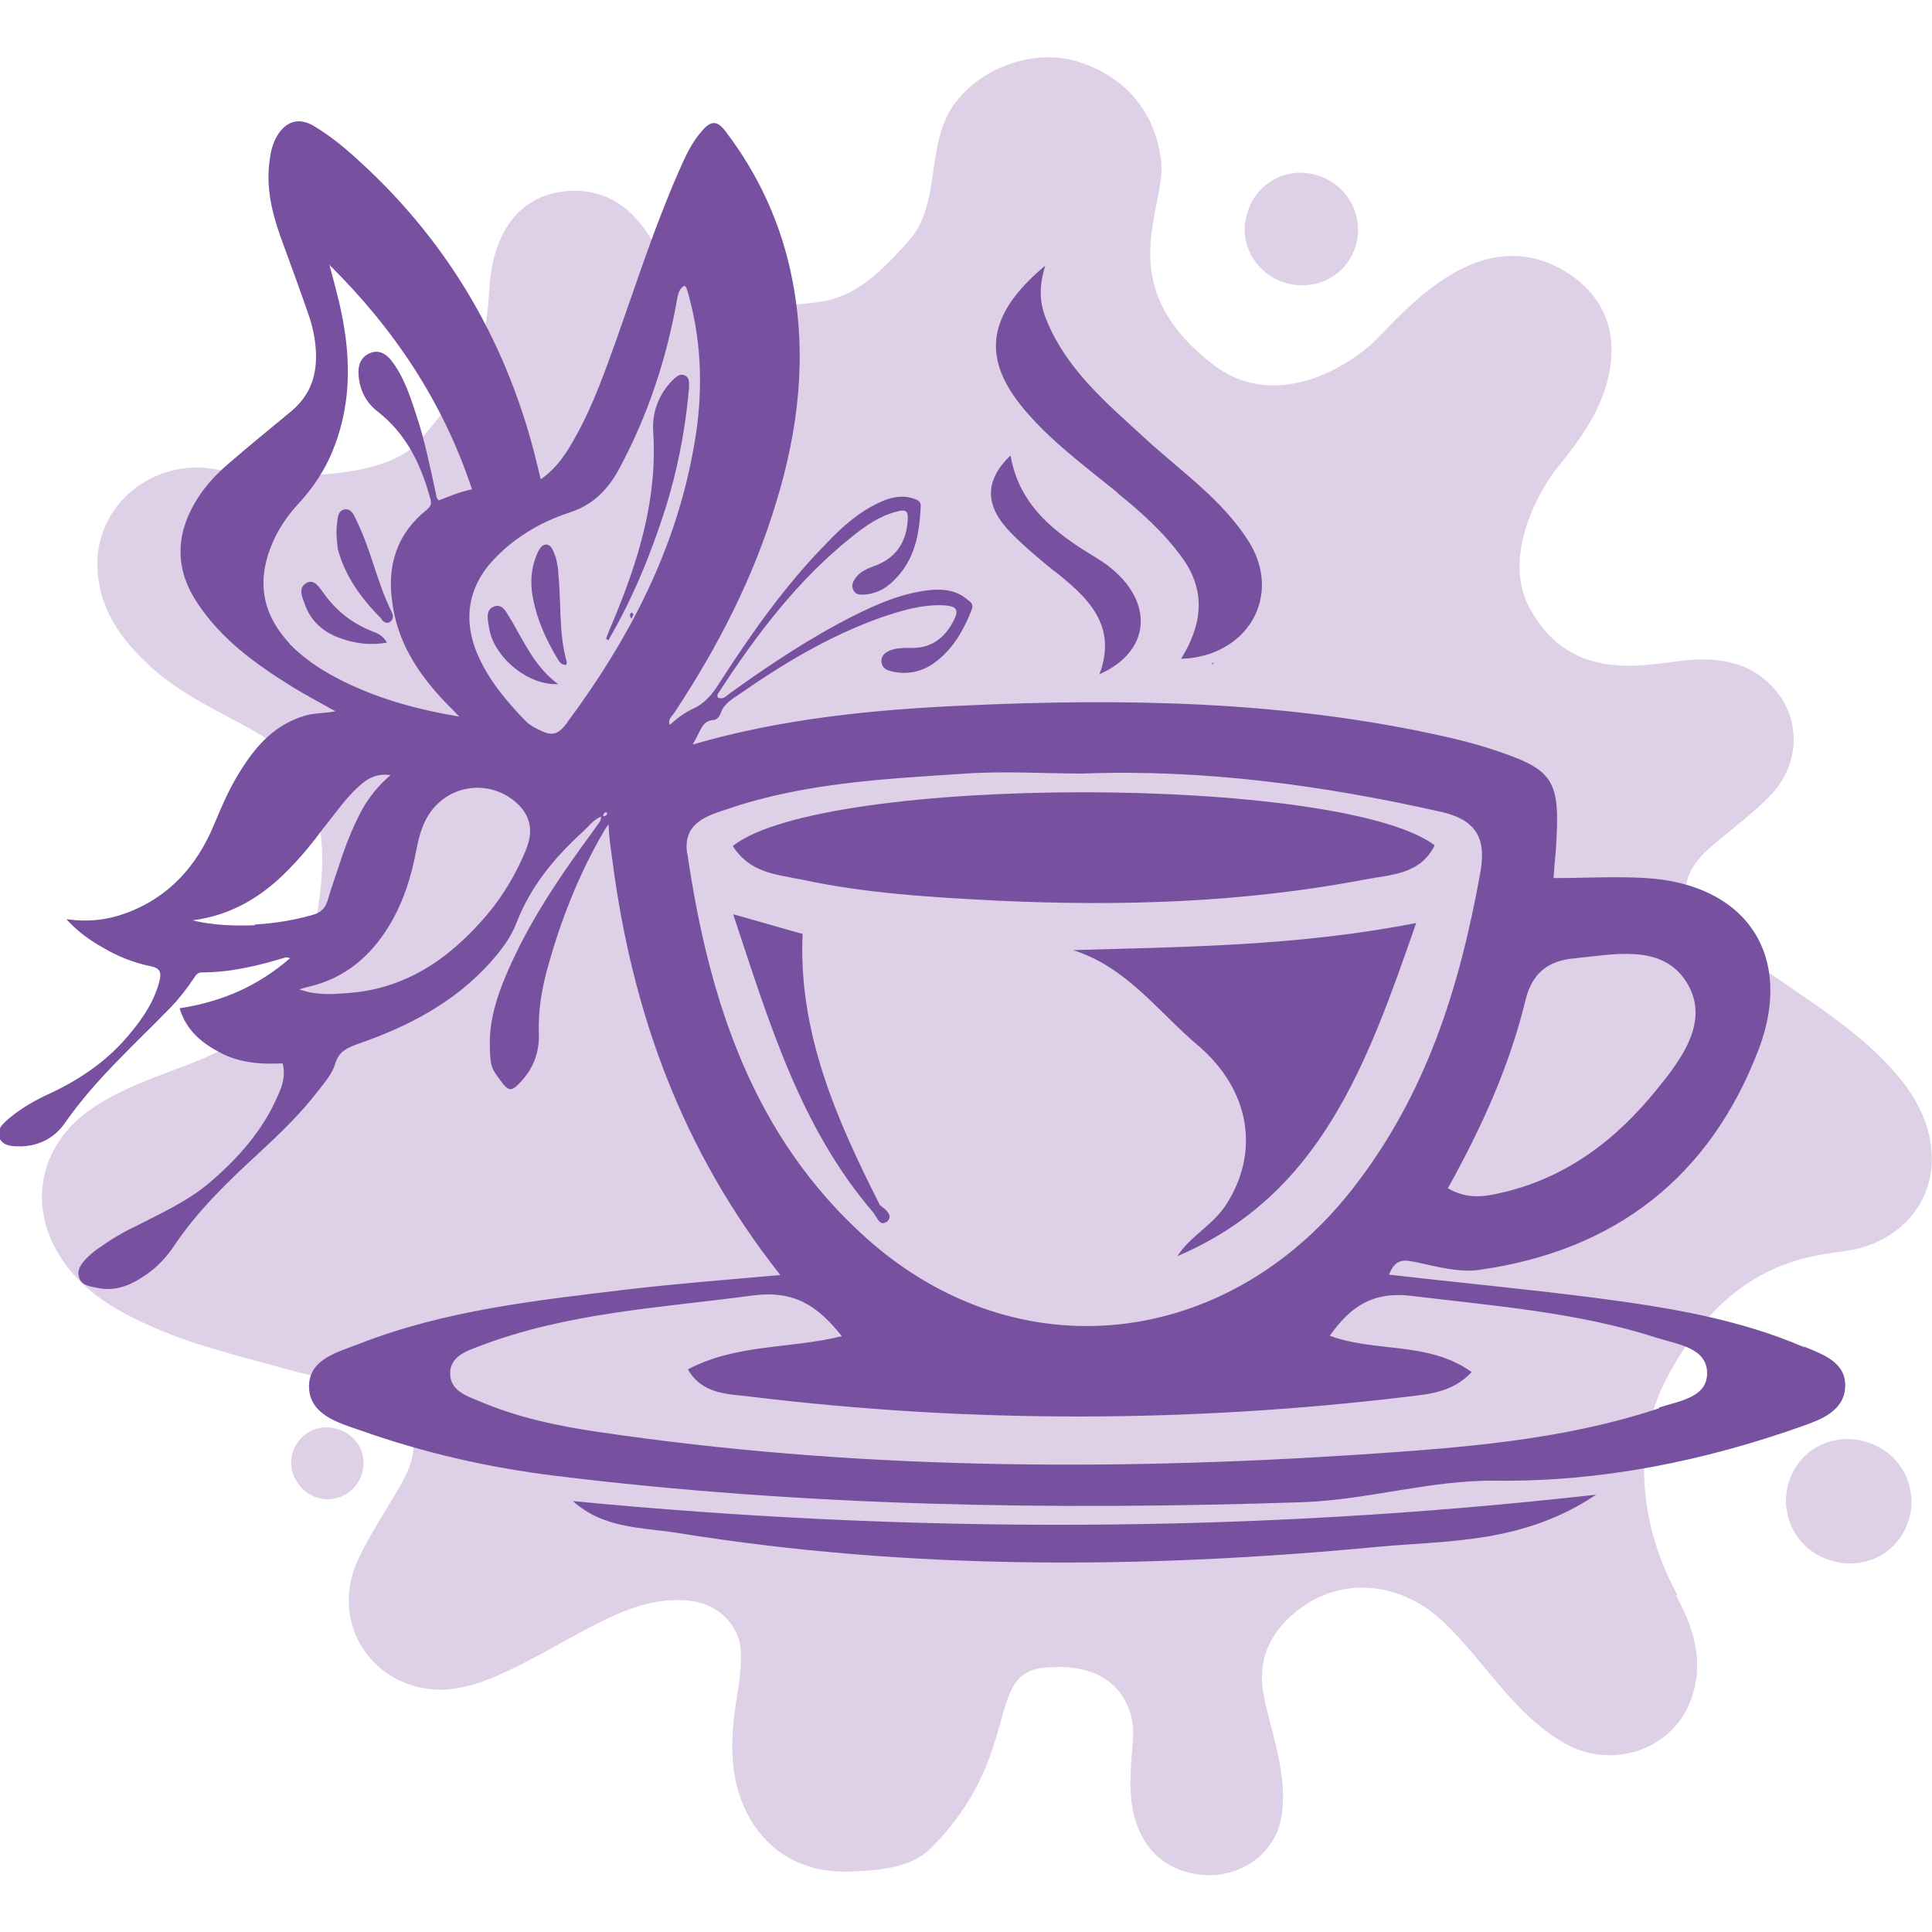
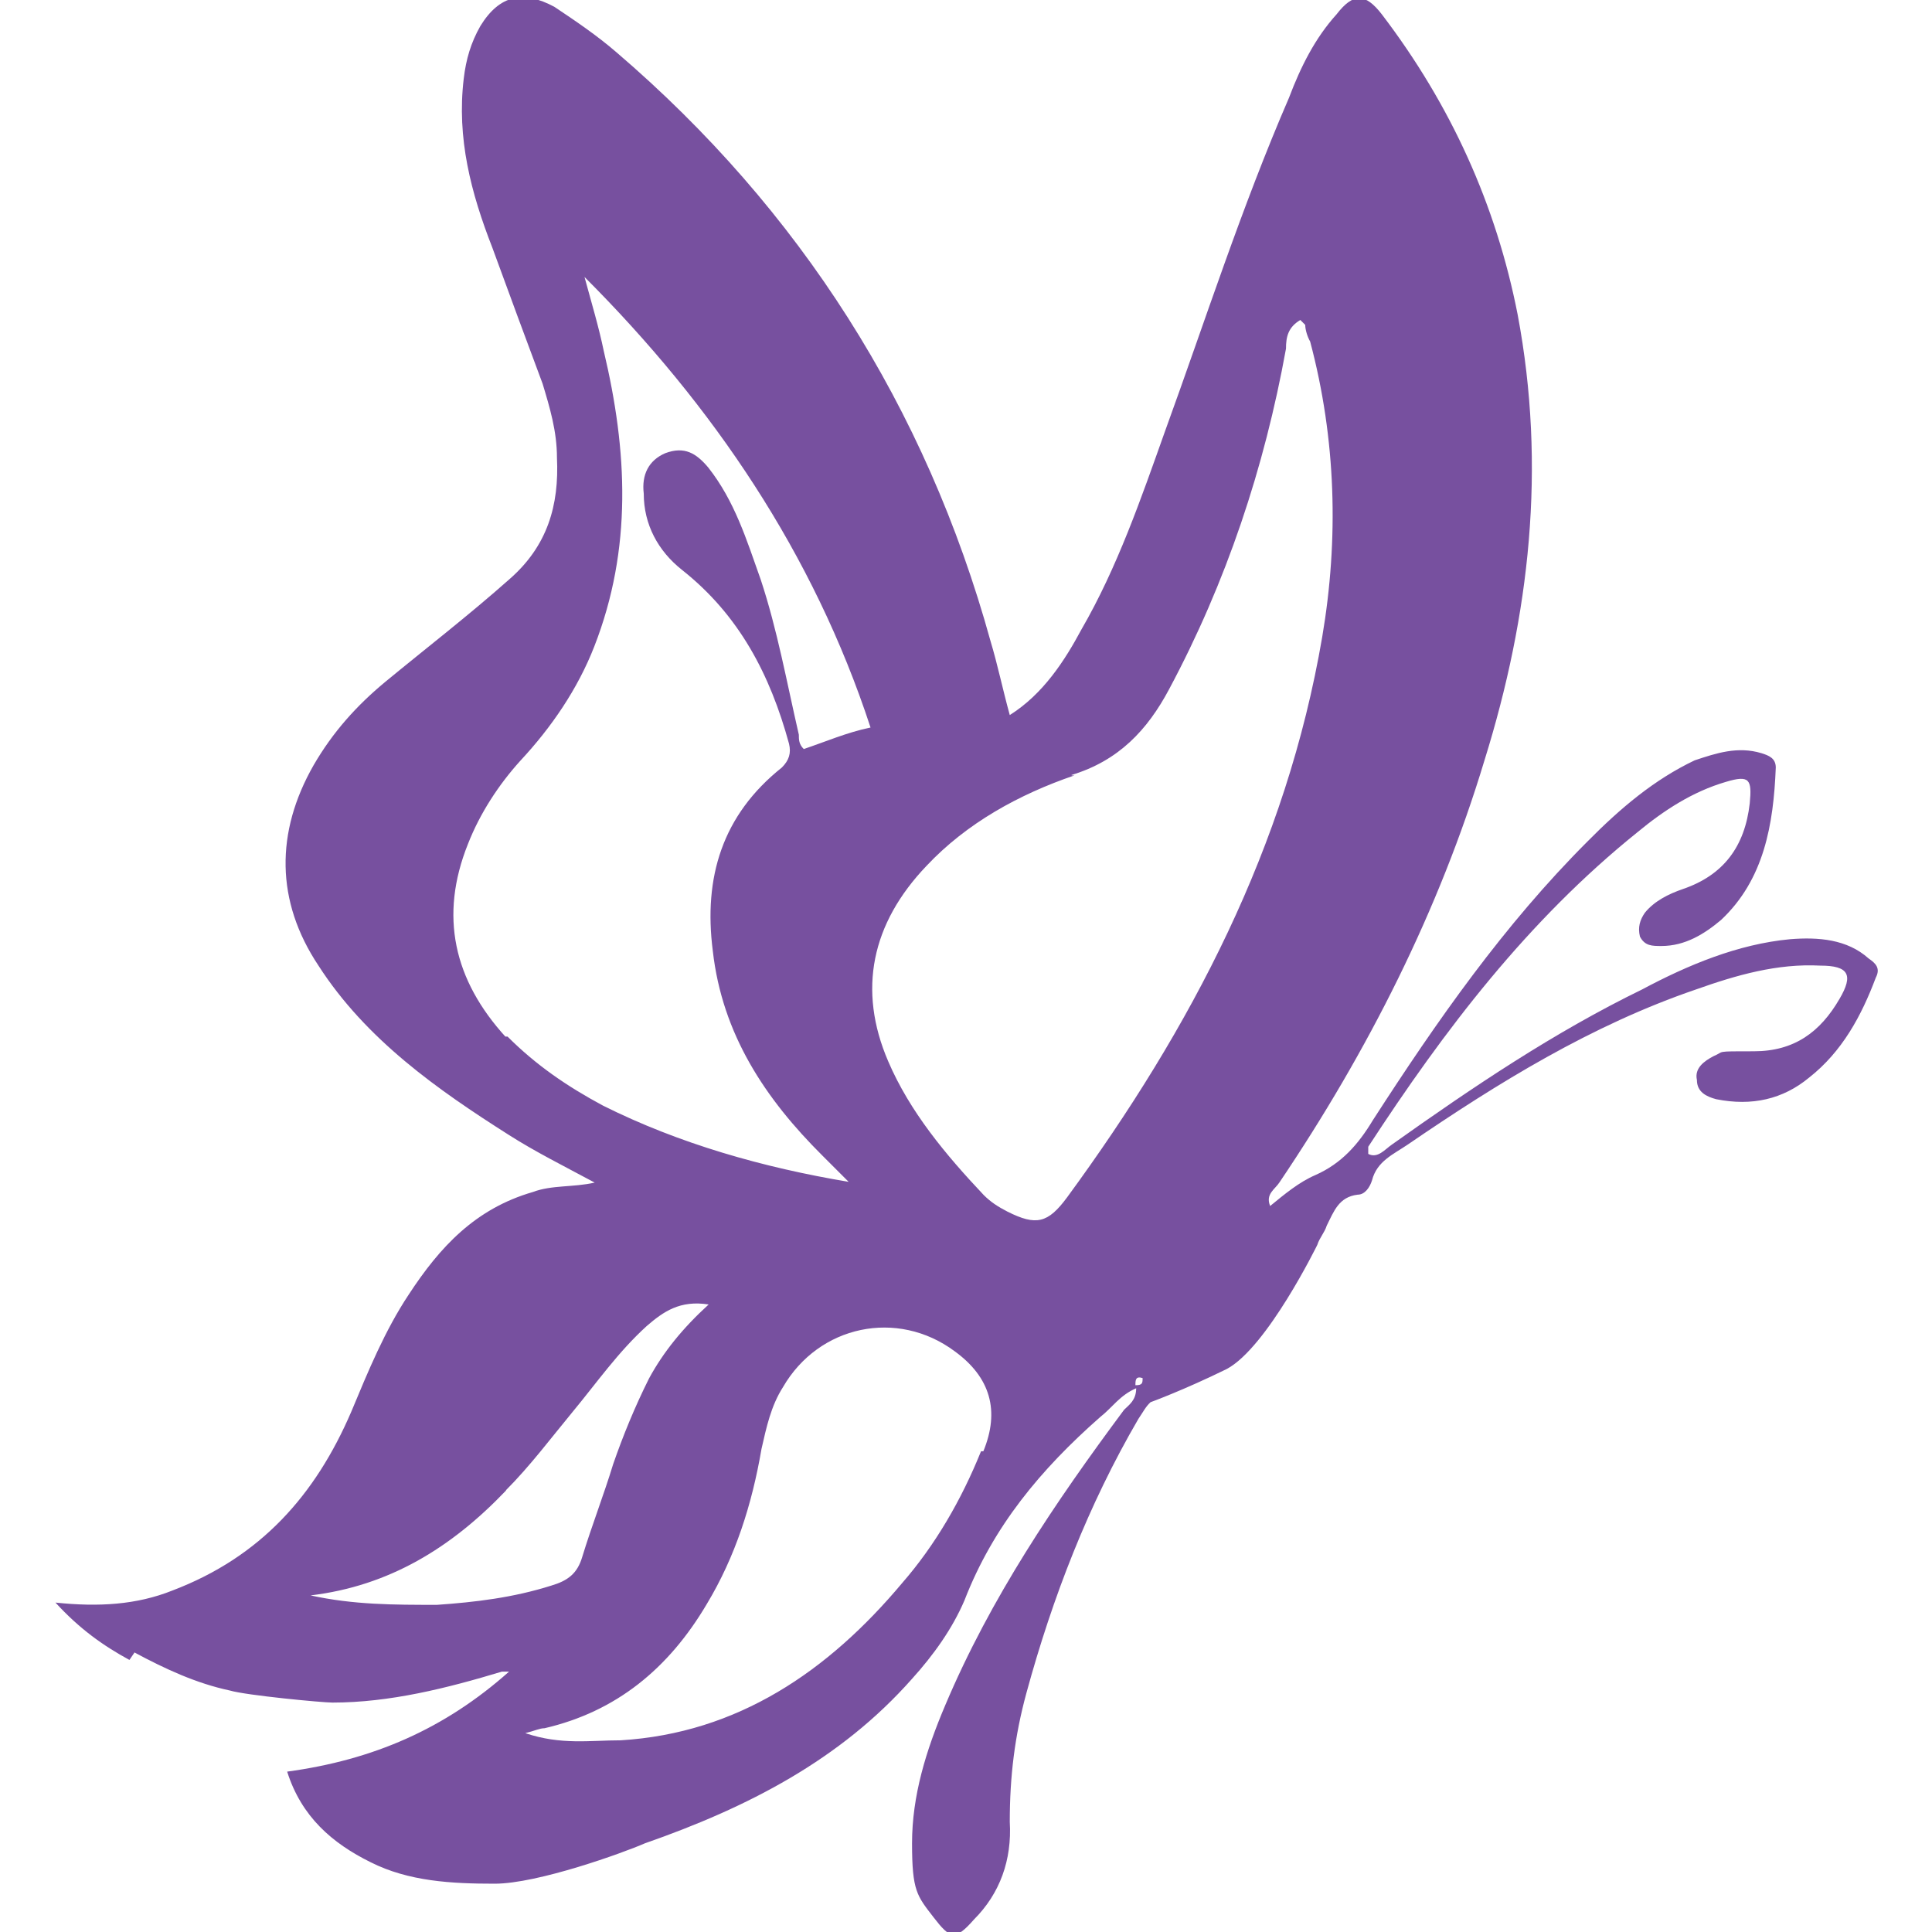
<svg xmlns="http://www.w3.org/2000/svg" version="1.1" viewBox="0 0 512 512">
  <defs>
    <style>
      .cls-1 {
-         fill: #ded0e6;
-       }
- 
-       .cls-2 {
        fill: #77509f;
      }
    </style>
  </defs>
  <g>
    <g id="Layer_1">
-       <g>
-         <g>
-           <path class="cls-1" d="M444.6,422.8c-4.5-8.1-16.3-33.5-2.1-59.1,18-32.5,41.2-30.7,49.5-32.7,15.7-3.9,23.5-17.9,18.4-33.1-2.2-6.6-6.4-12-11.2-16.9-5.4-5.5-11.5-10.1-17.7-14.5-3.9-2.7-7.9-5.4-11.8-8.1-5.9-4.1-12.5-7.3-17.9-12.1-1.8-1.6-3.1-3.4-4-5.2-1.8-3.9-1.4-8.1,1.3-12,1.5-2.2,3.5-4,5.5-5.7,4.8-4,9.7-7.7,14.1-12.1,9-8.9,8.8-22.4-.3-30.6-5.5-5-12.2-6.2-19.4-5.9-10.5.5-32.1,7.9-43.7-13.8-7.7-14.3,3.8-32.7,7.3-36.9,6-7.4,11.7-15.1,13.7-24.6,2.7-12.3-1.9-21.3-10.6-27-9.7-6.3-20-6-30-.4-8,4.5-14.3,10.9-20.5,17.4-5.6,6-26.1,20.5-43.6,7.2-27.8-21.4-12.3-41.6-13.9-54.2-1.6-12.9-9.5-22.4-22.5-26.3-10.9-3.2-24.6,1.4-31.8,10.7-8.4,10.7-3.7,26.6-12.3,36.6-16.5,19.1-22.7,15.8-34.1,17.7-11.9,2-30.9-12-35-18.7-5.7-9.2-14.2-13.4-24.3-11.5-11.7,2.2-17.2,12.6-18,25.3-.9,14.1-2.1,21.6-18.6,40.6-10.5,12.1-44.9,9.3-53.8,7.5-16.2-3.1-31.5,8.8-31.5,25,0,11.7,6.4,20.4,14.8,27.9,7.9,7,17.6,11.3,26.7,16.4,8.3,4.6,14,11.2,16.4,20.4,2.3,8.8,2,17.6.6,26.5-1.2,7.9-3.7,15.5-8,22.3-6,9.4-15,14.7-25.1,18.7-8.9,3.5-18.2,6.4-26.3,11.8-15.3,10.1-18.2,27.9-7,42.4,4.9,6.3,11.3,10.5,18.3,13.9,12.7,6.3,26.4,9.4,39.9,13.2,7.9,2.2,16,3.2,23.6,6.3,1,.4,1.9.9,2.8,1.4,5.9,3.5,8.3,9.3,6.6,16.1-.7,2.9-2.2,5.6-3.7,8.2-1.5,2.5-3,5-4.5,7.5-2.1,3.5-4.2,7-5.9,10.7-6.2,12.9-.8,27.3,11.9,32.7,7.8,3.3,15.4,2.1,22.9-.9,11-4.4,20.8-11.1,31.5-16.1,6.8-3.2,13.7-5.4,21.4-4.6,4.7.5,8.8,2.9,11.2,6.4,1.3,1.9,2.2,4.1,2.4,6.4.3,4.5-.4,8.8-1.1,13.2-1.2,7.6-1.8,15.2,0,22.8,1.8,7.3,5.5,13.1,10.5,17.1,5.1,4,11.6,6.1,19.1,5.9,7.8-.3,16.6-.8,22-6.3,24.2-24.4,14.2-46,29.5-47.7,21.7-2.3,24.3,13,24,17.9-.4,6.7-1.4,13.4,0,20.2,2,9.3,7.9,15.2,16.9,16.6,10.4,1.6,20.9-4.7,22.5-15.8.9-6.3-.2-12.4-1.6-18.5-1-4.4-2.4-8.7-3.2-13.1-1.9-9.9,2.1-17.6,10-23.3,11.5-8.3,26.7-6.6,37.7,3.9,5.3,5,9.7,10.8,14.4,16.3,5.1,6,10.5,11.7,17.5,15.7,12.6,7.3,28.9,1.9,33.7-11.7,3.5-9.7.7-18.8-4.1-27.5Z" />
-           <path class="cls-1" d="M495.7,382.5c-8.7-3.3-18.1.8-21.3,9.3-3.3,8.6,1.1,18.2,9.7,21.4,8.8,3.3,18.2-.8,21.4-9.4,3.2-8.6-1.1-18.1-9.8-21.3Z" />
-           <path class="cls-1" d="M340.1,74.8c7.9,2.6,16.2-1.2,18.9-8.9,2.9-8.1-1.5-16.3-8.9-19.1-8.7-3.3-17,1.8-19.3,8.9-3.2,8.5,2.1,16.7,9.3,19.1Z" />
-           <path class="cls-1" d="M90,378.9c-5-1.9-10.3.5-12.2,5.4-2.2,5.7,1.6,10.8,5.7,12.4,4.8,1.9,10.4-.7,12.2-5.5,1.9-5.1-.5-10.4-5.7-12.3Z" />
-         </g>
-         <g id="Layer_1-2" data-name="Layer_1">
-           <g>
-             <path class="cls-2" d="M478.3,357.1c-17.8-7.7-36.8-10.7-55.9-13.2-18-2.3-36-4-54.3-6.1,1.9-4.8,4.5-3.8,7.7-3.2,5.4,1.2,11.2,2.7,16.4,1.9,35.9-5.1,61-24.6,73.9-58.5,9.4-24.9-3.4-43.7-29.9-45.3-8-.5-16.1,0-24.5,0,.2-3,.4-5.1.6-7.2,1.3-19.5-.2-21.6-18.7-27.5-3.6-1.1-7.1-2-10.7-2.8-42.2-9.5-85-10.2-127.9-8.2-24,1.1-48.1,3.5-71.4,10.3.4-.9.9-1.6,1.3-2.5,1-1.9,1.6-3.8,4.2-4,.9,0,1.6-1,1.9-1.8.8-2.4,2.8-3.6,4.6-4.8,11.9-8.3,24.2-15.7,38-20.6,5.3-1.8,10.7-3.4,16.3-3.2,3.8.2,4.4,1.2,2.6,4.5-2.4,4.5-6.1,7-11.3,6.8-1.8,0-3.7,0-5.4.7-1.3.6-2.4,1.4-2.2,3.1.2,1.5,1.3,2.1,2.6,2.4,4.6,1.1,8.8,0,12.4-3,4.3-3.5,6.9-8.2,8.9-13.3.5-1.3,0-1.9-1-2.6-3-2.6-6.5-3-10.3-2.6-7,.8-13.4,3.5-19.6,6.6-11.6,5.8-22.4,13-33,20.6-1,.7-1.8,1.9-3.3,1.3-.3-.4-.2-.8,0-1.1,10-15.4,21-30,35.4-41.5,3.5-2.8,7.1-5.4,11.5-6.6,3.1-.9,3.6-.4,3.3,2.9-.6,5.7-3.5,9.5-8.8,11.4-1.9.7-3.8,1.5-5,3.2-.7,1-1.1,1.9-.6,3.1.6,1.3,1.6,1.3,2.8,1.3,3.1-.2,5.7-1.5,7.8-3.6,5.8-5.5,7-12.6,7.3-20,0-1.3-1.1-1.6-2-1.9-3.1-1-6-.3-8.8,1-5.5,2.5-9.9,6.4-14.1,10.8-10.9,11.1-19.8,23.7-28.2,36.7-1.9,3.1-4,5.8-7.4,7.3-2.1,1-4,2.4-6,4.2-.6-1.5.6-2.3,1.2-3.2,11.5-17.4,21-35.8,27-55.8,5.9-19.2,8.2-38.8,4.3-58.8-2.8-14.6-8.8-27.8-17.8-39.6-2.1-2.7-3.7-2.8-6-.2-2.9,3.2-4.6,7-6.3,10.9-6.3,14.3-11.1,29.2-16.3,43.9-3.2,8.9-6.3,17.9-11,26.3-2.3,4.2-4.9,8.4-9.3,11.4-.9-3.6-1.6-6.7-2.5-9.9-8.6-30.9-25-56.8-49.3-77.7-2.6-2.2-5.3-4.2-8.3-6-3.9-2.3-7.3-1.4-9.7,2.5-1.3,2.1-1.8,4.5-2.1,7-1,7.8,1.1,15,3.8,22.2,2.2,6,4.4,12,6.5,18.1,1.1,3.1,1.8,6.3,2,9.6.4,6.3-1.3,11.7-6.3,16-5.5,4.6-11,9-16.4,13.7-3.8,3.2-7,6.6-9.5,11-5.1,8.9-4.9,17.8.8,26.3,6.4,9.7,15.6,16.3,25.3,22.3,3.6,2.2,7.2,4.1,11.3,6.4-3,.6-5.7.4-8.2,1.2-7.4,2.2-12.3,7.3-16.3,13.5-3.2,4.8-5.5,10.1-7.7,15.4-4.6,11-12,19.3-23.6,23.5-4.8,1.7-9.7,2.3-15.5,1.5,3.2,3.5,6.4,5.7,9.8,7.6,3.9,2.3,8.2,4,12.7,4.9,2.3.5,2.7,1.6,2.2,3.7-1.3,5.3-4.2,9.7-7.6,13.8-5.7,7.1-13,12.2-21.3,16.1-3.8,1.7-7.5,3.8-10.8,6.5-1.6,1.4-3.8,3.1-2.7,5.5,1.1,2.2,3.7,2.1,5.9,2.1,4.8-.2,8.8-2.4,11.4-6.2,8-11.5,18.5-20.8,28.1-30.7,2.3-2.4,4.3-5,6.1-7.7.5-.8,1-1.5,2.1-1.5,7.7,0,15-1.8,22.3-4,0,0,.3,0,1.1.2-8.5,7.4-18.1,11.6-29.3,13.3,1.8,6,6,9.3,11,11.9,5.1,2.6,10.7,3,16.3,2.7.8,3.1,0,5.8-1.2,8.4-4,9.4-10.7,16.9-18.5,23.5-5.8,4.8-12.5,7.8-19.1,11.2-3.4,1.6-6.6,3.5-9.7,5.7-1.2.8-2.2,1.6-3.2,2.6-1.5,1.5-3,3.2-2.2,5.5.8,2.1,3,2.2,4.8,2.6,4.1.9,8-.3,11.4-2.5,3.5-2.1,6.4-4.9,8.7-8.3,6.3-9.5,14.5-17.4,22.9-25.1,5.5-5.1,10.9-10.3,15.5-16.3,1.8-2.3,3.8-4.6,4.6-7.4,1-3.1,3.1-4,5.8-5,13.4-4.6,25.7-11,35.3-21.7,2.8-3.2,5.4-6.5,6.9-10.5,3.8-9.8,10.2-17.4,17.8-24.3,1.4-1.3,2.6-3,4.6-3.8,0,1.4-1,2.1-1.5,3-9,12.2-17.6,24.7-23.6,38.8-2.5,5.9-4.4,11.8-4.4,18.3s.7,6.9,2.8,9.8c2.2,3,2.9,3.1,5.4.4,3.4-3.6,5-8,4.8-12.8-.2-5.9.7-11.4,2.2-17,3.5-12.7,8.2-24.8,14.8-36.2.5-.9,1-1.6,1.5-2.3,0,2.8.5,6,1,9.7,5.2,39.9,18.2,76.5,44.5,109.8-14.8,1.3-27.6,2.3-40.4,3.8-24.1,2.9-48.5,5.5-71.4,14.5-5.7,2.2-13.4,4.1-13.1,11.6.3,7.2,7.9,9.3,13.7,11.3,16.7,5.9,33.7,9.8,51.5,12,65.9,8.1,131.8,9.2,198,7,17.4-.6,33.9-5.9,51.3-5.7,27.9.3,54.8-5.1,81.1-14.4,5.1-1.8,11.3-4.1,11.5-10.6.2-6.6-6.3-8.6-11.3-10.7h.2ZM404.2,265.3c1.7-7.2,5.8-10.6,12.7-11.3,10.6-1,23.2-4,29.8,5.9,6.8,10.3-.9,20.6-7.7,28.9-10.9,13.5-24.3,23.6-41.6,27.4-4.3,1-8.7,1.6-13.7-1.3,9-16.2,16.3-32.3,20.5-49.6ZM76.7,170.5c-7-7.5-8.7-16.1-4.9-25.6,1.6-4.1,4-7.8,7-11.1,4.1-4.4,7.5-9.4,9.7-15.2,5-12.8,4.4-25.8,1.3-38.8-.8-3.2-1.6-6.4-2.5-9.6,17.1,16.9,30.1,36.3,37.8,59.5-3.3.6-6.1,1.9-8.8,2.9-.7-.6-.7-1.3-.8-1.9-1.5-6.8-2.9-13.8-5.1-20.5-1.7-5.2-3.4-10.5-6.8-14.8-1.4-1.7-3.3-2.8-5.6-1.8-2.3,1-3.1,3-3,5.4.2,4,1.8,7.5,5,10,7.6,5.9,11.5,13.9,14,23,.4,1.3.3,2.1-.9,3.1-7.8,6.2-10.5,14.5-9.2,24.1,1.3,10.9,6.9,19.4,14.3,27.1,1.2,1.2,2.3,2.3,3.5,3.6-11.4-1.9-22.3-4.9-32.4-10.2-4.6-2.4-8.9-5.3-12.6-9.1h0ZM67.5,245.2c-5.6.2-11.1,0-16.5-1.3,10.4-1.3,18.7-6.4,25.8-13.8,3.2-3.3,6.1-6.8,8.8-10.5,3.1-3.8,5.9-8,9.6-11.3,2.1-1.9,4.4-3.4,8.3-2.9-3.6,3.1-6,6.3-7.9,9.8-1.9,3.7-3.5,7.5-4.8,11.3-1.3,4-2.8,8.1-4,12.2-.7,2.2-1.9,3.2-4.1,3.8-4.9,1.4-10,2.2-15.1,2.5h0ZM139.4,225.2c-2.6,6.3-6,12.1-10.4,17.3-9.8,11.5-21.5,19.7-37.2,20.7-3.9.3-7.9.6-12.5-1,1.3-.4,1.9-.6,2.5-.7,9.5-2.2,16.4-8,21.4-16.3,3.8-6.3,5.9-13.2,7.2-20.3.6-2.9,1.3-5.7,2.8-8.3,4.6-8.1,15-10.3,22.5-4.8,4.6,3.4,6,7.9,3.7,13.3h0ZM159.8,216.3c.2-.6.3-1.3,1.1-.9,0,.5-.2.9-1.1.9ZM150.4,191.4c-2.6,3.5-4.1,3.8-8,1.8-1.2-.6-2.3-1.3-3.2-2.2-5.1-5.3-9.8-10.9-12.7-17.7-4-9.5-2.3-18.4,5-25.7,5.5-5.6,12.2-9.4,19.5-11.8,6.2-2,10.1-6.1,13-11.4,7.6-14.1,12.6-29.1,15.4-44.9.3-1.4.4-2.9,2-3.8.3.3.6.5.6.8.2.7.4,1.4.6,2.1,3.5,12.9,3.7,26.1,1.4,39.1-4.7,27.6-17.2,51.6-33.8,73.9h0ZM182.1,226.2c-1.2-8.1,5.2-10,10.7-11.8,20.5-7,41.9-8,63.2-9.4,10.3-.7,20.7,0,31,0,32-1.2,63.5,3.1,94.7,10.1,9,2,12.2,6.5,10.7,15.6-5.5,30.7-14.3,59.4-34.3,84.8-33,41.8-88.2,48.5-128.3,12.8-30.3-27-41.9-63.2-47.6-101.8h0ZM439.7,373.2c-25.9,8.6-52.9,10.5-79.7,12.3-67.2,4.4-134.4,3.9-201.3-6-11-1.6-21.8-3.9-32-8.3-3.3-1.3-7.5-2.9-7.4-7.3,0-4.3,4.1-5.8,7.6-7.1,23.4-9,48.2-10.2,72.7-13.5,11-1.4,17.1,2.8,23.5,10.8-13.8,3.4-27.9,2-40.8,8.8,3.9,6.8,11,6.5,16.4,7.2,58.2,7.1,116.4,7,174.6,0,5.5-.7,11.7-1.1,16.7-6.5-11.5-8.2-25.3-5.1-37.6-9.6,5.3-7.5,11.1-11.8,21.5-10.6,22,2.7,44.1,4.3,65.4,11.2,5.4,1.7,13.3,2.6,13.1,9.6-.2,6.2-7.5,7.1-12.7,8.8h0Z" />
-             <path class="cls-2" d="M151.7,397.7c8.4,7.6,18.6,7,28.2,8.6,61.6,9.9,123.6,9.5,185.5,3.6,18.5-1.7,38.2-.8,57.6-13.8-92.4,10.4-181.8,10.3-271.3,1.7h0Z" />
-             <path class="cls-2" d="M296.2,130.7c6.3,5.1,12.3,10.5,17.1,17.1,6.5,9,5.2,17.9-.3,26.8,17.6-.6,26.9-16.6,18-31-7-11.1-17.8-18.5-27.3-27.2-10.1-9.3-20.8-18.1-26.3-31.4-1.9-4.6-2.2-8.7-.4-14.6-15.7,13.1-16.9,24.7-5.5,38.2,7.2,8.5,16.2,15.1,24.7,22h0Z" />
-             <path class="cls-2" d="M279.4,151.3c8.8,7,16.8,14.3,12,27.3l-.3.2c15.3-6.6,14.7-21.6-.3-30.8-10.6-6.4-20.6-13.5-23-27.3-7.5,7.2-6.3,13.9,0,20.4,3.6,3.7,7.6,7,11.5,10.2h0Z" />
-             <path class="cls-2" d="M321.7,175.6l-.6.3.3.2.3-.5h0Z" />
-             <path class="cls-2" d="M212,233c17.4,3.8,35.1,4.8,52.7,5.7,32.5,1.5,64.9.5,96.9-5.6,6.6-1.3,14.8-1.2,18.6-9.1-25.1-18.7-162.1-18.8-186,.2,4.5,7.1,11.4,7.5,17.7,8.8h0Z" />
-             <path class="cls-2" d="M317.3,276.9c14.3,12.1,16.5,28.7,7.6,42.4-3.6,5.5-9.5,8.3-12.9,13.6,38.1-16.2,50.4-51.2,63.3-88.3-31,6.1-60.8,6.3-90.9,7.2,14.2,4.5,22.5,16.3,32.9,25.1Z" />
-             <path class="cls-2" d="M234.9,323.9c2.1-1.7-.2-3.4-1.7-4.5-11.5-22.7-21.7-45.8-20.5-71.9-6.2-1.7-11.5-3.3-18.4-5.2,9.6,28.9,17.8,56.5,37.1,79,1,1.3,1.8,3.8,3.5,2.5h0Z" />
-             <path class="cls-2" d="M101.1,164.2c.6.6,1.5,1.3,2.4.5.7-.6.8-1.5.4-2.3-3.9-7.8-5.5-16.4-9.3-24.2-.7-1.4-1.3-3.5-3.3-3.2-1.9.4-1.8,2.5-2,4-.3,2.1,0,4.2.2,6.4,1.9,7.3,6.3,13.3,11.7,18.7h0Z" />
-             <path class="cls-2" d="M102.6,170.4c-1-1.8-2.3-2.5-3.7-3-5.5-2.1-9.8-5.5-13.2-10.3-1.1-1.4-2.4-3.8-4.5-2.6-2.3,1.3-1.1,3.8-.4,5.7,1.6,4.5,5,7.4,9.3,8.9,3.8,1.4,7.9,2,12.4,1.2h0Z" />
-             <path class="cls-2" d="M181.5,99.5c-1.4-.7-2.4.5-3.3,1.3-3.7,3.8-5.4,8.5-5.1,13.5,1.2,18.1-4,34.6-10.9,51-.6,1.3-1.1,2.7-1.6,4,.2,0,.4.3.6.4,6.5-11.1,11.3-22.9,15.2-35.1,3-9.7,5-19.6,6-29.7,0-.8.2-1.4.2-2.2,0-1.2.2-2.6-1.1-3.2Z" />
-             <path class="cls-2" d="M148,151.8c-.2-1.9-.5-3.8-1.3-5.6-.4-.9-.8-1.7-1.8-1.9-1.3,0-1.7.9-2.2,1.7-1.9,3.9-2.3,8.1-1.5,12.3,1.1,5.9,3.5,11.2,6.5,16.2.5.8,1,1.8,2.4,1.7,0-.4.2-.7,0-1.1-2.1-7.7-1.3-15.7-2.2-23.5h0Z" />
-             <path class="cls-2" d="M135.3,164.1c-1-1.6-2-4.2-4.3-3.4-2.5.9-1.7,3.6-1.4,5.6,1.1,7.6,10.1,15.4,18.3,15-6.3-4.7-9-11.2-12.5-17.1h0Z" />
-             <path class="cls-2" d="M167.3,164.1c.2-.5.4-.9.6-1.3-.2-.2-.4-.3-.5-.5-.6.5-.6,1,0,1.7h0Z" />
-           </g>
-         </g>
-       </g>
+       <path class="cls-1" d="M35.6,437.9c8.2,4.4,16.4,8.2,25.3,10.1,4.4,1.3,24.6,3.2,27.2,3.2,15.2,0,30.3-3.8,44.9-8.2h1.9c-17.1,15.2-36,23.4-58.8,26.5,3.8,12,12,19,22.1,24,10.1,5.1,21.5,5.7,32.9,5.7s34.1-8.2,39.8-10.7c27.2-9.5,51.8-22.1,70.8-43.6,5.7-6.3,10.7-13.3,13.9-20.8,7.6-19.6,20.2-34.7,36-48.6,3.2-2.5,5.1-5.7,9.5-7.6,0,3.2-1.9,4.4-3.2,5.7-18.3,24.6-35.4,49.9-47.4,78.3-5.1,12-8.8,24-8.8,36.6s1.3,13.9,5.7,19.6c4.4,5.7,5.7,6.3,10.7.6,6.9-6.9,10.1-15.8,9.5-25.9,0-12,1.3-22.7,4.4-34.1,6.9-25.3,16.4-49.9,29.7-72.7,1.3-1.9,1.9-3.2,3.2-4.4,0,0,8.8-3.2,20.2-8.8,10.7-5.7,24-32.9,24-32.9.6-1.9,1.9-3.2,2.5-5.1,1.9-3.8,3.2-7.6,8.2-8.2,1.9,0,3.2-1.9,3.8-3.8,1.3-5.1,5.7-6.9,9.5-9.5,24-16.4,48.6-31.6,76.4-41.1,10.7-3.8,21.5-6.9,32.9-6.3,7.6,0,8.8,2.5,5.1,8.8-5.1,8.8-12,13.9-22.7,13.9s-7.6,0-10.7,1.3c-2.5,1.3-5.1,3.2-4.4,6.3,0,3.2,2.5,4.4,5.1,5.1,9.5,1.9,17.7,0,24.6-5.7,8.8-6.9,13.9-16.4,17.7-26.5,1.3-2.5,0-3.8-1.9-5.1-5.7-5.1-13.3-5.7-20.8-5.1-13.9,1.3-27.2,6.9-39.2,13.3-23.4,11.4-44.9,25.9-66.3,41.1-1.9,1.3-3.8,3.8-6.3,2.5v-1.9c20.2-31,42.3-60,71.4-83.4,6.9-5.7,14.5-10.7,23.4-13.3,6.3-1.9,6.9-.6,6.3,5.7-1.3,11.4-6.9,19-17.7,22.7-3.8,1.3-7.6,3.2-10.1,6.3-1.3,1.9-1.9,3.8-1.3,6.3,1.3,2.5,3.2,2.5,5.7,2.5,6.3,0,11.4-3.2,15.8-6.9,11.4-10.7,13.9-25.3,14.5-40.4,0-2.5-1.9-3.2-3.8-3.8-6.3-1.9-12,0-17.7,1.9-10.7,5.1-19.6,12.6-28.4,21.5-22.1,22.1-39.8,47.4-56.9,73.9-3.8,6.3-8.2,11.4-15.2,14.5-4.4,1.9-8.2,5.1-12,8.2-1.3-3.2,1.3-4.4,2.5-6.3,23.4-34.7,42.3-72,54.3-111.8,12-38.5,16.4-77.7,8.8-118.1-5.7-29.1-17.7-55.6-36-79.6-4.4-5.7-7.6-5.7-12,0-5.7,6.3-9.5,13.9-12.6,22.1-12.6,29.1-22.1,58.8-32.9,88.5-6.3,17.7-12.6,36-22.1,52.4-4.4,8.2-10.1,17.1-19,22.7-1.9-6.9-3.2-13.3-5.1-19.6-17.1-61.9-50.5-114.4-99.2-156.1-5.1-4.4-10.7-8.2-16.4-12-8.2-4.4-14.5-3.2-19.6,5.1-2.5,4.4-3.8,8.8-4.4,13.9-1.9,15.8,1.9,30.3,7.6,44.9,4.4,12,8.8,24,13.3,36,1.9,6.3,3.8,12.6,3.8,19.6.6,12.6-2.5,23.4-12.6,32.2-10.7,9.5-22.1,18.3-32.9,27.2-7.6,6.3-13.9,13.3-19,22.1-10.1,17.7-10.1,36,1.3,53.1,12.6,19.6,31.6,32.9,50.5,44.9,6.9,4.4,14.5,8.2,22.7,12.6-5.7,1.3-11.4.6-16.4,2.5-15.2,4.4-24.6,14.5-32.9,27.2-6.3,9.5-10.7,20.2-15.2,31-9.5,22.1-24,38.5-47.4,47.4-9.5,3.8-19.6,4.4-31,3.2,6.3,6.9,12.6,11.4,19.6,15.2l1.3-1.9ZM259.9,384.8c-5.1,12.6-12,24.6-20.8,34.7-19.6,23.4-43.6,39.8-74.6,41.7-8.2,0-15.8,1.3-25.3-1.9,2.5-.6,3.8-1.3,5.1-1.3,19-4.4,32.9-15.8,43-32.9,7.6-12.6,12-26.5,14.5-41.1,1.3-5.7,2.5-11.4,5.7-16.4,9.5-16.4,30.3-20.8,45.5-9.5,9.5,6.9,12,15.8,7.6,26.5h-.6ZM300.9,367.1c0-1.3,0-2.5,1.9-1.9,0,1.3,0,1.9-1.9,1.9ZM283.9,205.4c12.6-3.8,20.2-12,25.9-22.7,15.2-28.4,25.3-58.8,31-90.3,0-3.2.6-5.7,3.8-7.6l1.3,1.3c0,1.3.6,3.2,1.3,4.4,6.9,25.9,7.6,52.4,3.2,78.3-9.5,55.6-34.7,103.6-67.6,148.5h0c-5.1,6.9-8.2,7.6-15.8,3.8-2.5-1.3-4.4-2.5-6.3-4.4-10.1-10.7-19.6-22.1-25.3-35.4-8.2-19-4.4-36.6,10.1-51.8,10.7-11.4,24.6-19,39.2-24h-.6ZM134.1,274.9c-13.9-15.2-17.7-32.2-10.1-51.2,3.2-8.2,8.2-15.8,13.9-22.1,8.2-8.8,15.2-19,19.6-30.3,10.1-25.9,8.8-51.8,2.5-78.3-1.3-6.3-3.2-12.6-5.1-19.6,34.1,34.1,60.7,73.3,75.8,119.4-6.3,1.3-12,3.8-17.7,5.7-1.3-1.3-1.3-2.5-1.3-3.8-3.2-13.9-5.7-27.8-10.1-41.1-3.8-10.7-6.9-20.8-13.9-29.7-3.2-3.8-6.3-5.7-11.4-3.8-4.4,1.9-6.3,5.7-5.7,10.7,0,8.2,3.8,15.2,10.1,20.2,15.2,12,23.4,27.8,28.4,46.1.6,2.5,0,4.4-1.9,6.3-15.8,12.6-20.8,29.1-18.3,48.6,2.5,22.1,13.9,39.2,29.1,54.3,2.5,2.5,4.4,4.4,6.9,6.9-22.7-3.8-44.9-10.1-65.1-20.2-9.5-5.1-17.7-10.7-25.3-18.3h-.6ZM134.1,394.9c6.3-6.3,12-13.9,17.7-20.8,6.3-7.6,12-15.8,19.6-22.7,4.4-3.8,8.8-6.9,16.4-5.7-6.9,6.3-12,12.6-15.8,19.6-3.8,7.6-6.9,15.2-9.5,22.7-2.5,8.2-5.7,16.4-8.2,24.6-1.3,4.4-3.8,6.3-8.2,7.6-10.1,3.2-20.2,4.4-30.3,5.1-11.4,0-22.1,0-33.5-2.5,20.8-2.5,37.3-12.6,51.8-27.8h0Z" />
    </g>
  </g>
</svg>
